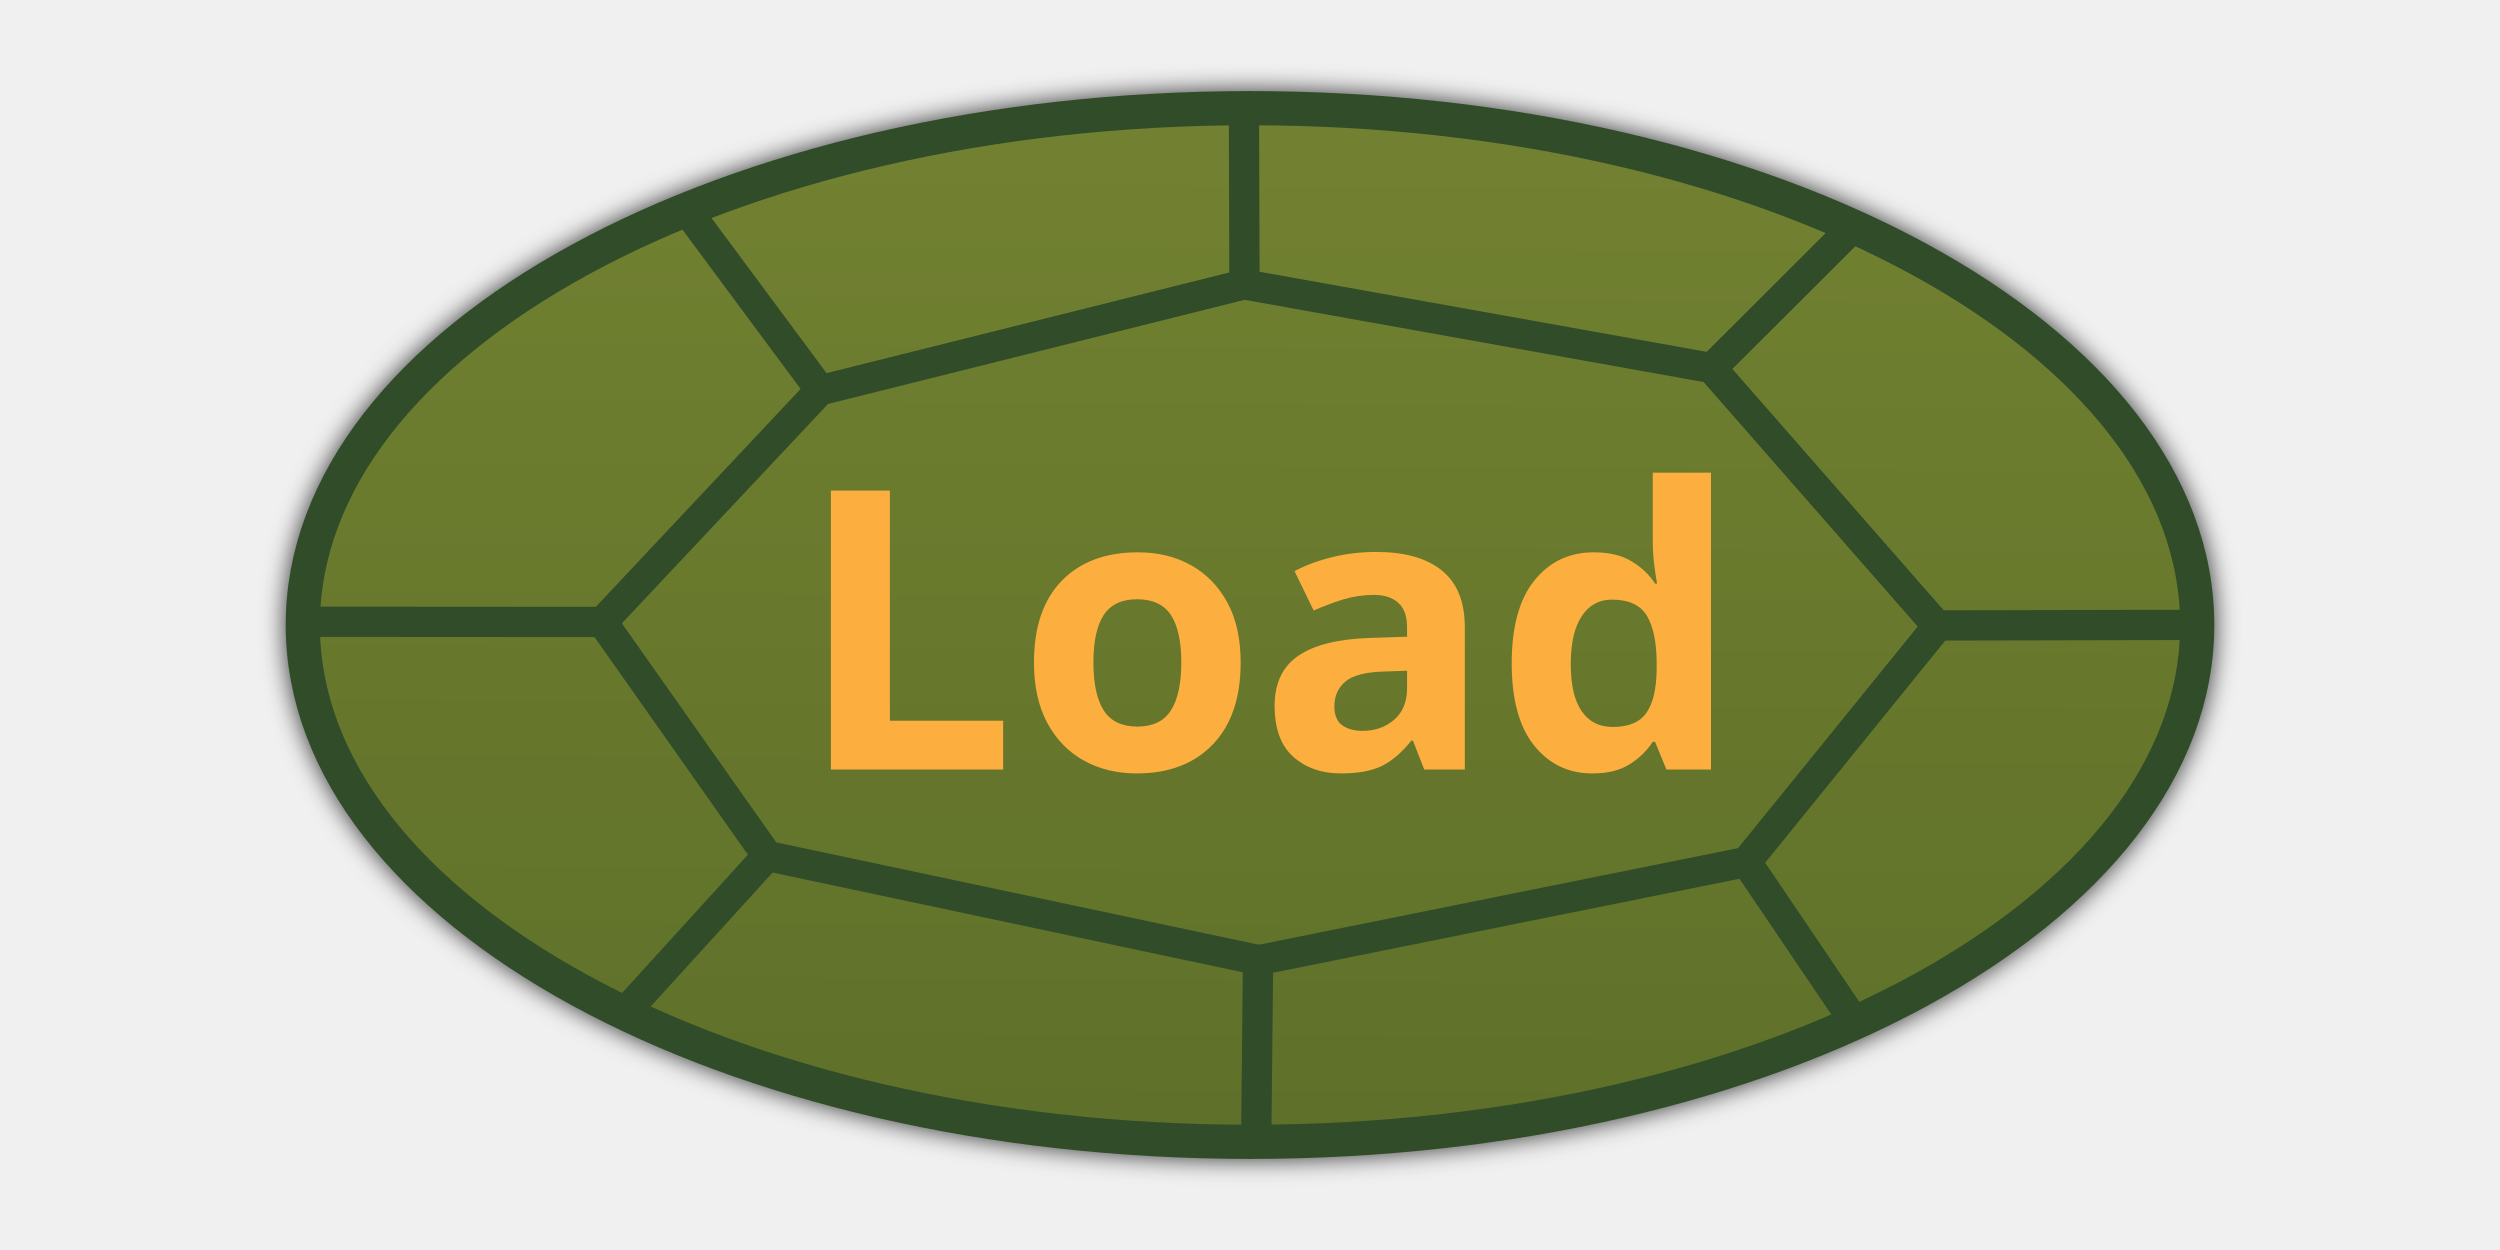
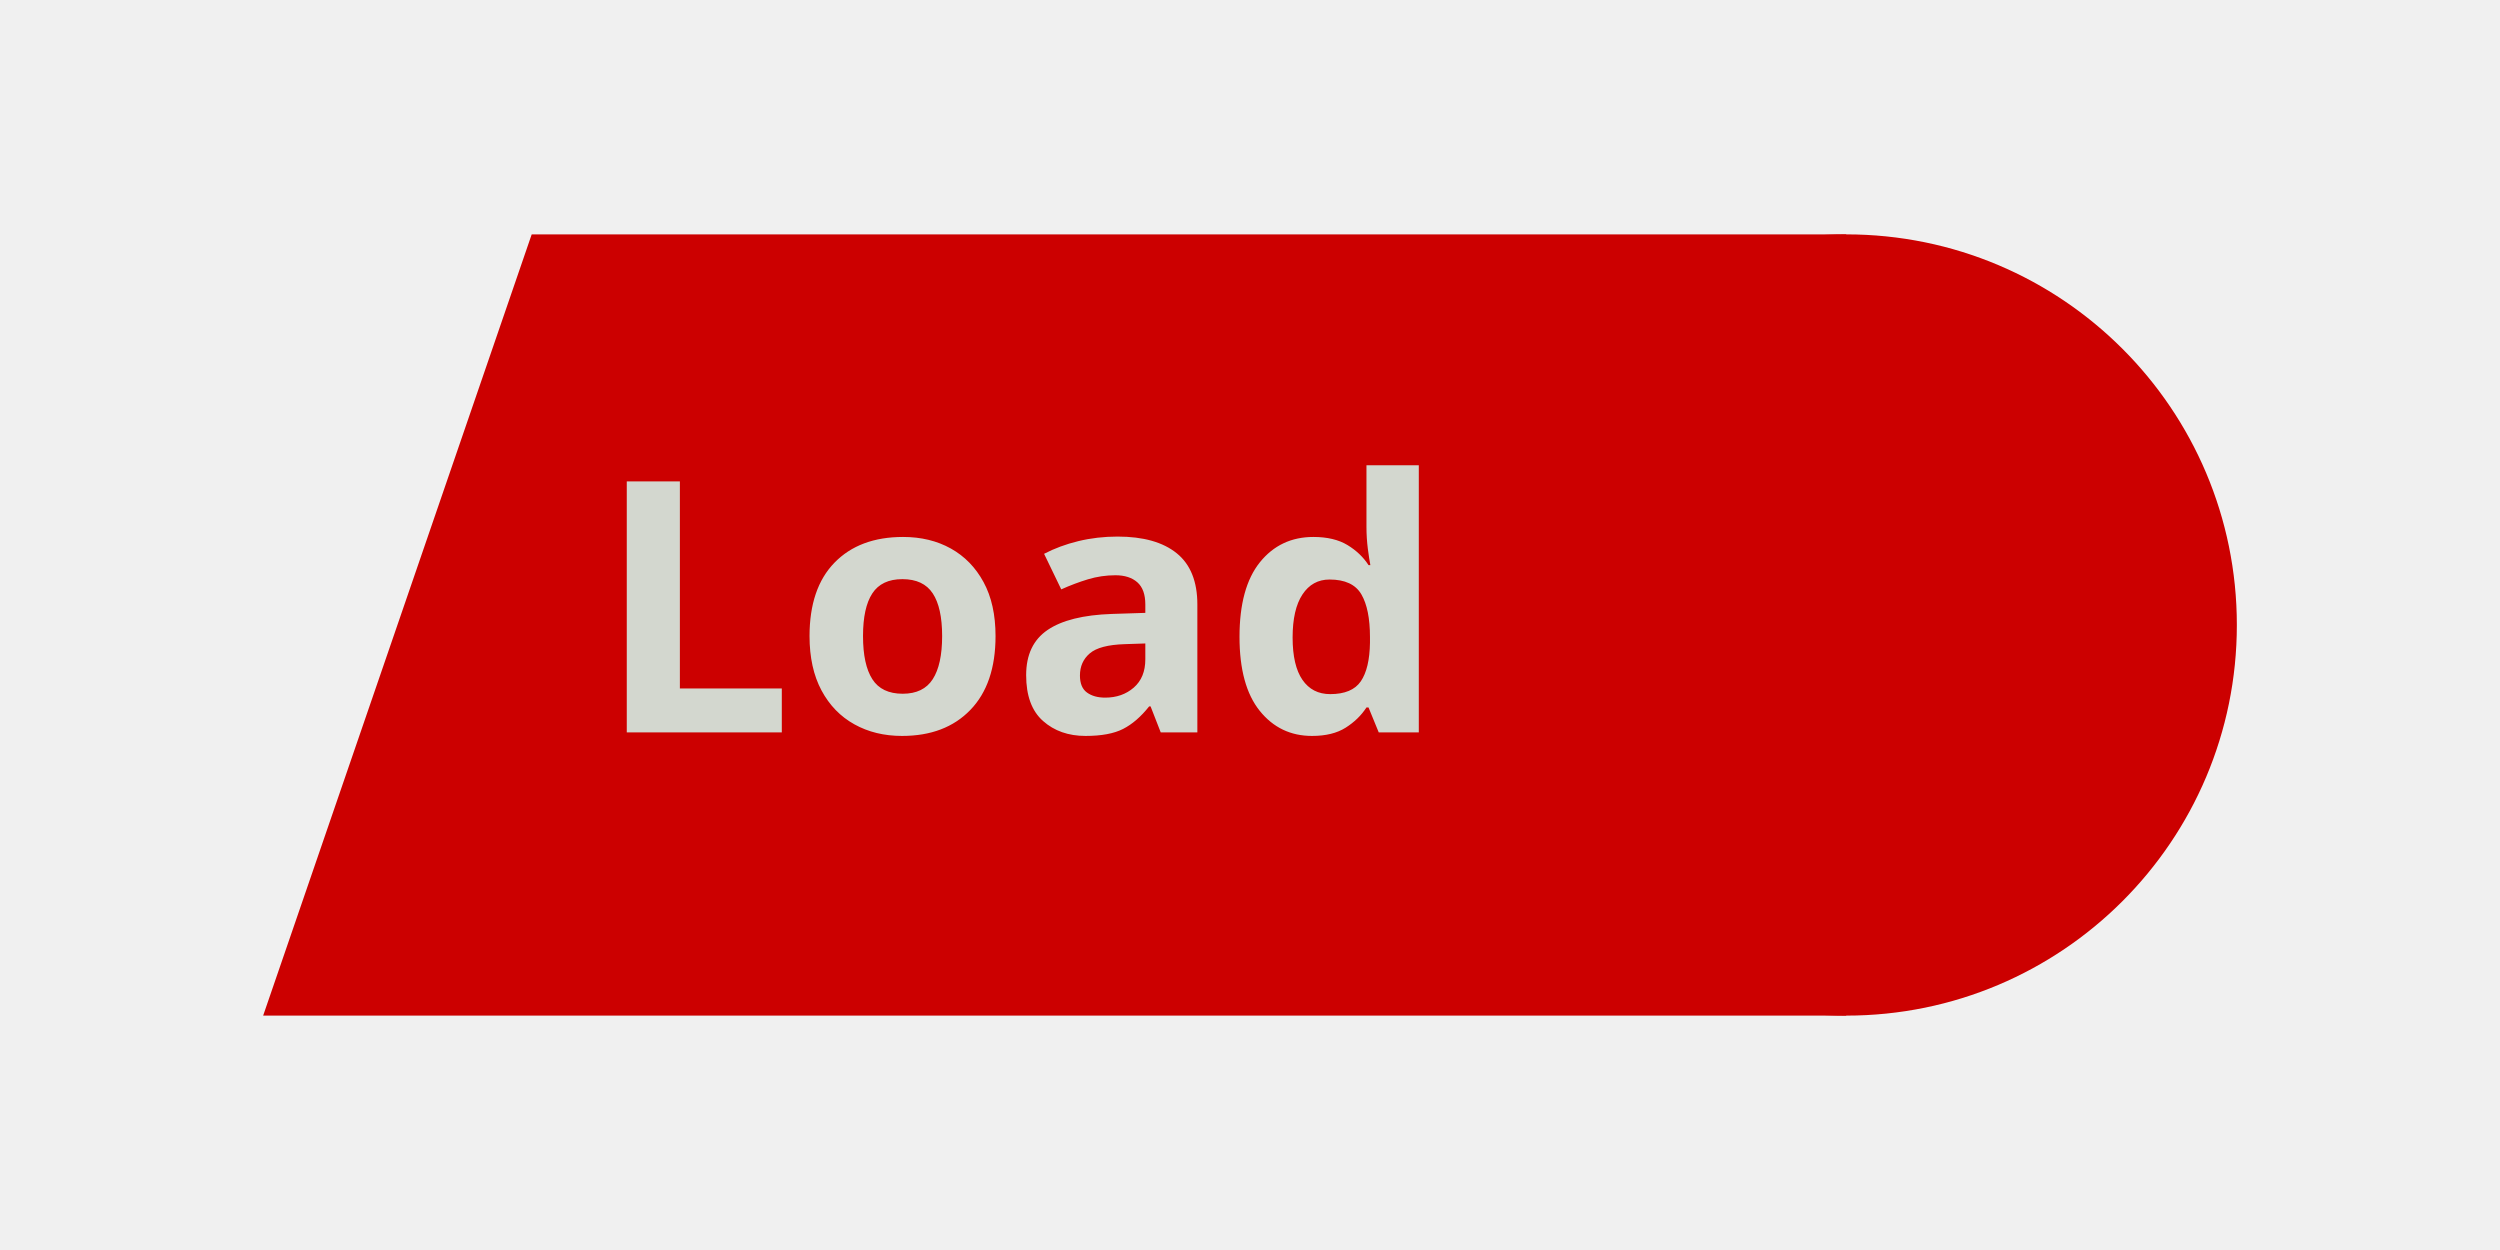
- <svg xmlns="http://www.w3.org/2000/svg" xmlns:xlink="http://www.w3.org/1999/xlink" width="512" height="256" id="svg4633" version="1.1">
-   <defs id="defs4635">
-     <marker orient="auto" refY="0" refX="0" id="EmptyDiamondL" style="overflow:visible">
-       <path id="path4343" d="M 0,-7.071 -7.071,0 0,7.071 7.071,0 0,-7.071 z" style="fill:#ffffff;fill-rule:evenodd;stroke:#000000;stroke-width:1pt;marker-start:none" transform="scale(0.8,0.8)" />
-     </marker>
-     <marker orient="auto" refY="0" refX="0" id="DiamondL" style="overflow:visible">
-       <path id="path4316" d="M 0,-7.071 -7.071,0 0,7.071 7.071,0 0,-7.071 z" style="fill-rule:evenodd;stroke:#000000;stroke-width:1pt;marker-start:none" transform="scale(0.8,0.8)" />
-     </marker>
-     <marker orient="auto" refY="0" refX="0" id="DotS" style="overflow:visible">
-       <path id="path4304" d="m -2.5,-1 c 0,2.76 -2.24,5 -5,5 -2.76,0 -5,-2.24 -5,-5 0,-2.76 2.24,-5 5,-5 2.76,0 5,2.24 5,5 z" style="fill-rule:evenodd;stroke:#000000;stroke-width:1pt;marker-start:none;marker-end:none" transform="matrix(0.2,0,0,0.2,1.48,0.2)" />
-     </marker>
-     <marker orient="auto" refY="0" refX="0" id="DotM" style="overflow:visible">
-       <path id="path4301" d="m -2.5,-1 c 0,2.76 -2.24,5 -5,5 -2.76,0 -5,-2.24 -5,-5 0,-2.76 2.24,-5 5,-5 2.76,0 5,2.24 5,5 z" style="fill-rule:evenodd;stroke:#000000;stroke-width:1pt;marker-start:none;marker-end:none" transform="matrix(0.4,0,0,0.4,2.96,0.4)" />
-     </marker>
-     <marker orient="auto" refY="0" refX="0" id="Arrow2Sstart" style="overflow:visible">
-       <path id="path4266" style="font-size:12px;fill-rule:evenodd;stroke-width:0.625;stroke-linejoin:round" d="M 8.719,4.034 -2.207,0.016 8.719,-4.002 c -1.745,2.372 -1.735,5.617 -6e-7,8.035 z" transform="matrix(0.3,0,0,0.3,-0.69,0)" />
-     </marker>
-     <marker orient="auto" refY="0" refX="0" id="Tail" style="overflow:visible">
-       <g id="g4272" transform="scale(-1.2,-1.2)">
-         <path id="path4274" d="M -3.805,-3.959 0.544,0" style="fill:none;stroke:#000000;stroke-width:0.8;stroke-linecap:round;marker-start:none;marker-end:none" />
-         <path id="path4276" d="M -1.287,-3.959 3.062,0" style="fill:none;stroke:#000000;stroke-width:0.8;stroke-linecap:round;marker-start:none;marker-end:none" />
-         <path id="path4278" d="M 1.305,-3.959 5.654,0" style="fill:none;stroke:#000000;stroke-width:0.8;stroke-linecap:round;marker-start:none;marker-end:none" />
-         <path id="path4280" d="M -3.805,4.178 0.544,0.22" style="fill:none;stroke:#000000;stroke-width:0.8;stroke-linecap:round;marker-start:none;marker-end:none" />
-         <path id="path4282" d="M -1.287,4.178 3.062,0.22" style="fill:none;stroke:#000000;stroke-width:0.8;stroke-linecap:round;marker-start:none;marker-end:none" />
-         <path id="path4284" d="M 1.305,4.178 5.654,0.22" style="fill:none;stroke:#000000;stroke-width:0.8;stroke-linecap:round;marker-start:none;marker-end:none" />
-       </g>
-     </marker>
-     <marker orient="auto" refY="0" refX="0" id="Arrow1Mstart" style="overflow:visible">
-       <path id="path4242" d="M 0,0 5,-5 -12.5,0 5,5 0,0 z" style="fill-rule:evenodd;stroke:#000000;stroke-width:1pt;marker-start:none" transform="matrix(0.4,0,0,0.4,4,0)" />
-     </marker>
-     <marker orient="auto" refY="0" refX="0" id="Arrow1Sstart" style="overflow:visible">
-       <path id="path4248" d="M 0,0 5,-5 -12.5,0 5,5 0,0 z" style="fill-rule:evenodd;stroke:#000000;stroke-width:1pt;marker-start:none" transform="matrix(0.2,0,0,0.2,1.2,0)" />
-     </marker>
-     <marker orient="auto" refY="0" refX="0" id="Arrow1Lstart" style="overflow:visible">
-       <path id="path4236" d="M 0,0 5,-5 -12.5,0 5,5 0,0 z" style="fill-rule:evenodd;stroke:#000000;stroke-width:1pt;marker-start:none" transform="matrix(0.8,0,0,0.8,10,0)" />
-     </marker>
-     <linearGradient id="linearGradient7131">
-       <stop style="stop-color:#5f702a;stop-opacity:1;" offset="0" id="stop7133" />
-       <stop id="stop7160" offset="0.5" style="stop-color:#68792d;stop-opacity:1;" />
-       <stop style="stop-color:#728131;stop-opacity:1;" offset="1" id="stop7135" />
-     </linearGradient>
-     <linearGradient xlink:href="#linearGradient7131" id="linearGradient7137" x1="248.796" y1="235.094" x2="249.796" y2="31.522" gradientUnits="userSpaceOnUse" />
-     <filter id="filter3827" width="1.5" height="1.5" x="-0.25" y="-0.25" color-interpolation-filters="sRGB">
-       <feGaussianBlur id="feGaussianBlur3829" in="SourceAlpha" stdDeviation="4" result="blur" />
-       <feColorMatrix id="feColorMatrix3831" result="bluralpha" type="matrix" values="1 0 0 0 0 0 1 0 0 0 0 0 1 0 0 0 0 0 0.8 0 " />
-       <feOffset id="feOffset3833" in="bluralpha" dx="0" dy="0" result="offsetBlur" />
-       <feMerge id="feMerge3835">
-         <feMergeNode id="feMergeNode3837" in="offsetBlur" />
-         <feMergeNode id="feMergeNode3839" in="SourceGraphic" />
-       </feMerge>
-     </filter>
-     <filter id="filter3022" width="1.5" height="1.5" x="-0.25" y="-0.25" color-interpolation-filters="sRGB">
-       <feGaussianBlur id="feGaussianBlur3024" in="SourceAlpha" stdDeviation="2.5" result="blur" />
-       <feColorMatrix id="feColorMatrix3026" result="bluralpha" type="matrix" values="1 0 0 0 0 0 1 0 0 0 0 0 1 0 0 0 0 0 0.8 0 " />
-       <feOffset id="feOffset3028" in="bluralpha" dx="0" dy="0" result="offsetBlur" />
-       <feMerge id="feMerge3030">
-         <feMergeNode id="feMergeNode3032" in="offsetBlur" />
-         <feMergeNode id="feMergeNode3034" in="SourceGraphic" />
-       </feMerge>
-     </filter>
-   </defs>
+ <svg xmlns="http://www.w3.org/2000/svg" width="512" height="256" id="svg2" version="1.1">
+   <defs id="defs4" />
  <g id="layer1">
-     <path style="fill:url(#linearGradient7137);fill-opacity:1;stroke:#304c29;stroke-width:7;stroke-linecap:round;stroke-linejoin:round;stroke-miterlimit:4;stroke-opacity:1;stroke-dasharray:none;stroke-dashoffset:0;filter:url(#filter3022)" id="path5187" d="m 444.845,134 a 193.987,105.845 0 1 1 -387.975,0 193.987,105.845 0 1 1 387.975,0 z" transform="translate(5.142853,-6)" />
-     <path style="fill:none;stroke:#304c29;stroke-width:6.2;stroke-linecap:round;stroke-linejoin:miter;stroke-miterlimit:4;stroke-opacity:1;stroke-dasharray:none;stroke-dashoffset:0;marker-start:none;marker-mid:none;marker-end:none" d="m 123.368,127.38 44.571,-47.429 86.857,-21.714 95.714,17.143 46.286,52.857 -39.143,48.286 -99.875,20.125 -100.634,-21.348 z m 33.804,47.875 -27.443,30.151 m -6.218,-78.026 -58.457,-0.042 M 167.939,79.808 142.176,45.079 m 112.692,13.157 -0.101,-33.041 m 95.744,50.255 27.406,-27.335 m 18.594,79.978 50.896,-0.113 m -89.753,48.542 20.786,30.714 m -120.786,-10.714 -0.353,34.187" id="path7139" />
-     <text xml:space="preserve" style="font-size:80px;font-style:normal;font-variant:normal;font-weight:bold;font-stretch:normal;line-height:125%;letter-spacing:0px;word-spacing:0px;fill:#fcaf3e;fill-opacity:1;stroke:none;font-family:'M+ 1c';-inkscape-font-specification:'M+ 1c Bold'" x="162.966" y="157.6" id="text3020">
-       <tspan id="tspan3022" x="162.966" y="157.6">Load</tspan>
+     <path style="fill:#cc0000;fill-opacity:1;stroke:none" id="path2985-6" d="m 181.429,145.286 a 52.857,50 0 1 1 -105.714,0 52.857,50 0 1 1 105.714,0 z" transform="matrix(-1.513513,0,0,-1.6,572.7024,360.4571)" />
+     <path style="fill:#cc0000;fill-opacity:1;stroke:none" d="m 378.108,208 -324.216,0 55,-160 269.216,0 z" id="rect2987-7" />
+     <text xml:space="preserve" style="font-size:72px;font-style:normal;font-variant:normal;font-weight:bold;font-stretch:normal;text-align:center;line-height:125%;letter-spacing:0px;word-spacing:0px;writing-mode:lr-tb;text-anchor:middle;fill:#d3d7cf;fill-opacity:1;stroke:none;font-family:'M+ 1c';-inkscape-font-specification:'M+ 1c Bold'" x="255.835" y="150" id="text3758-0">
+       <tspan id="tspan3760-7" x="255.835" y="150">Load</tspan>
    </text>
  </g>
</svg>
